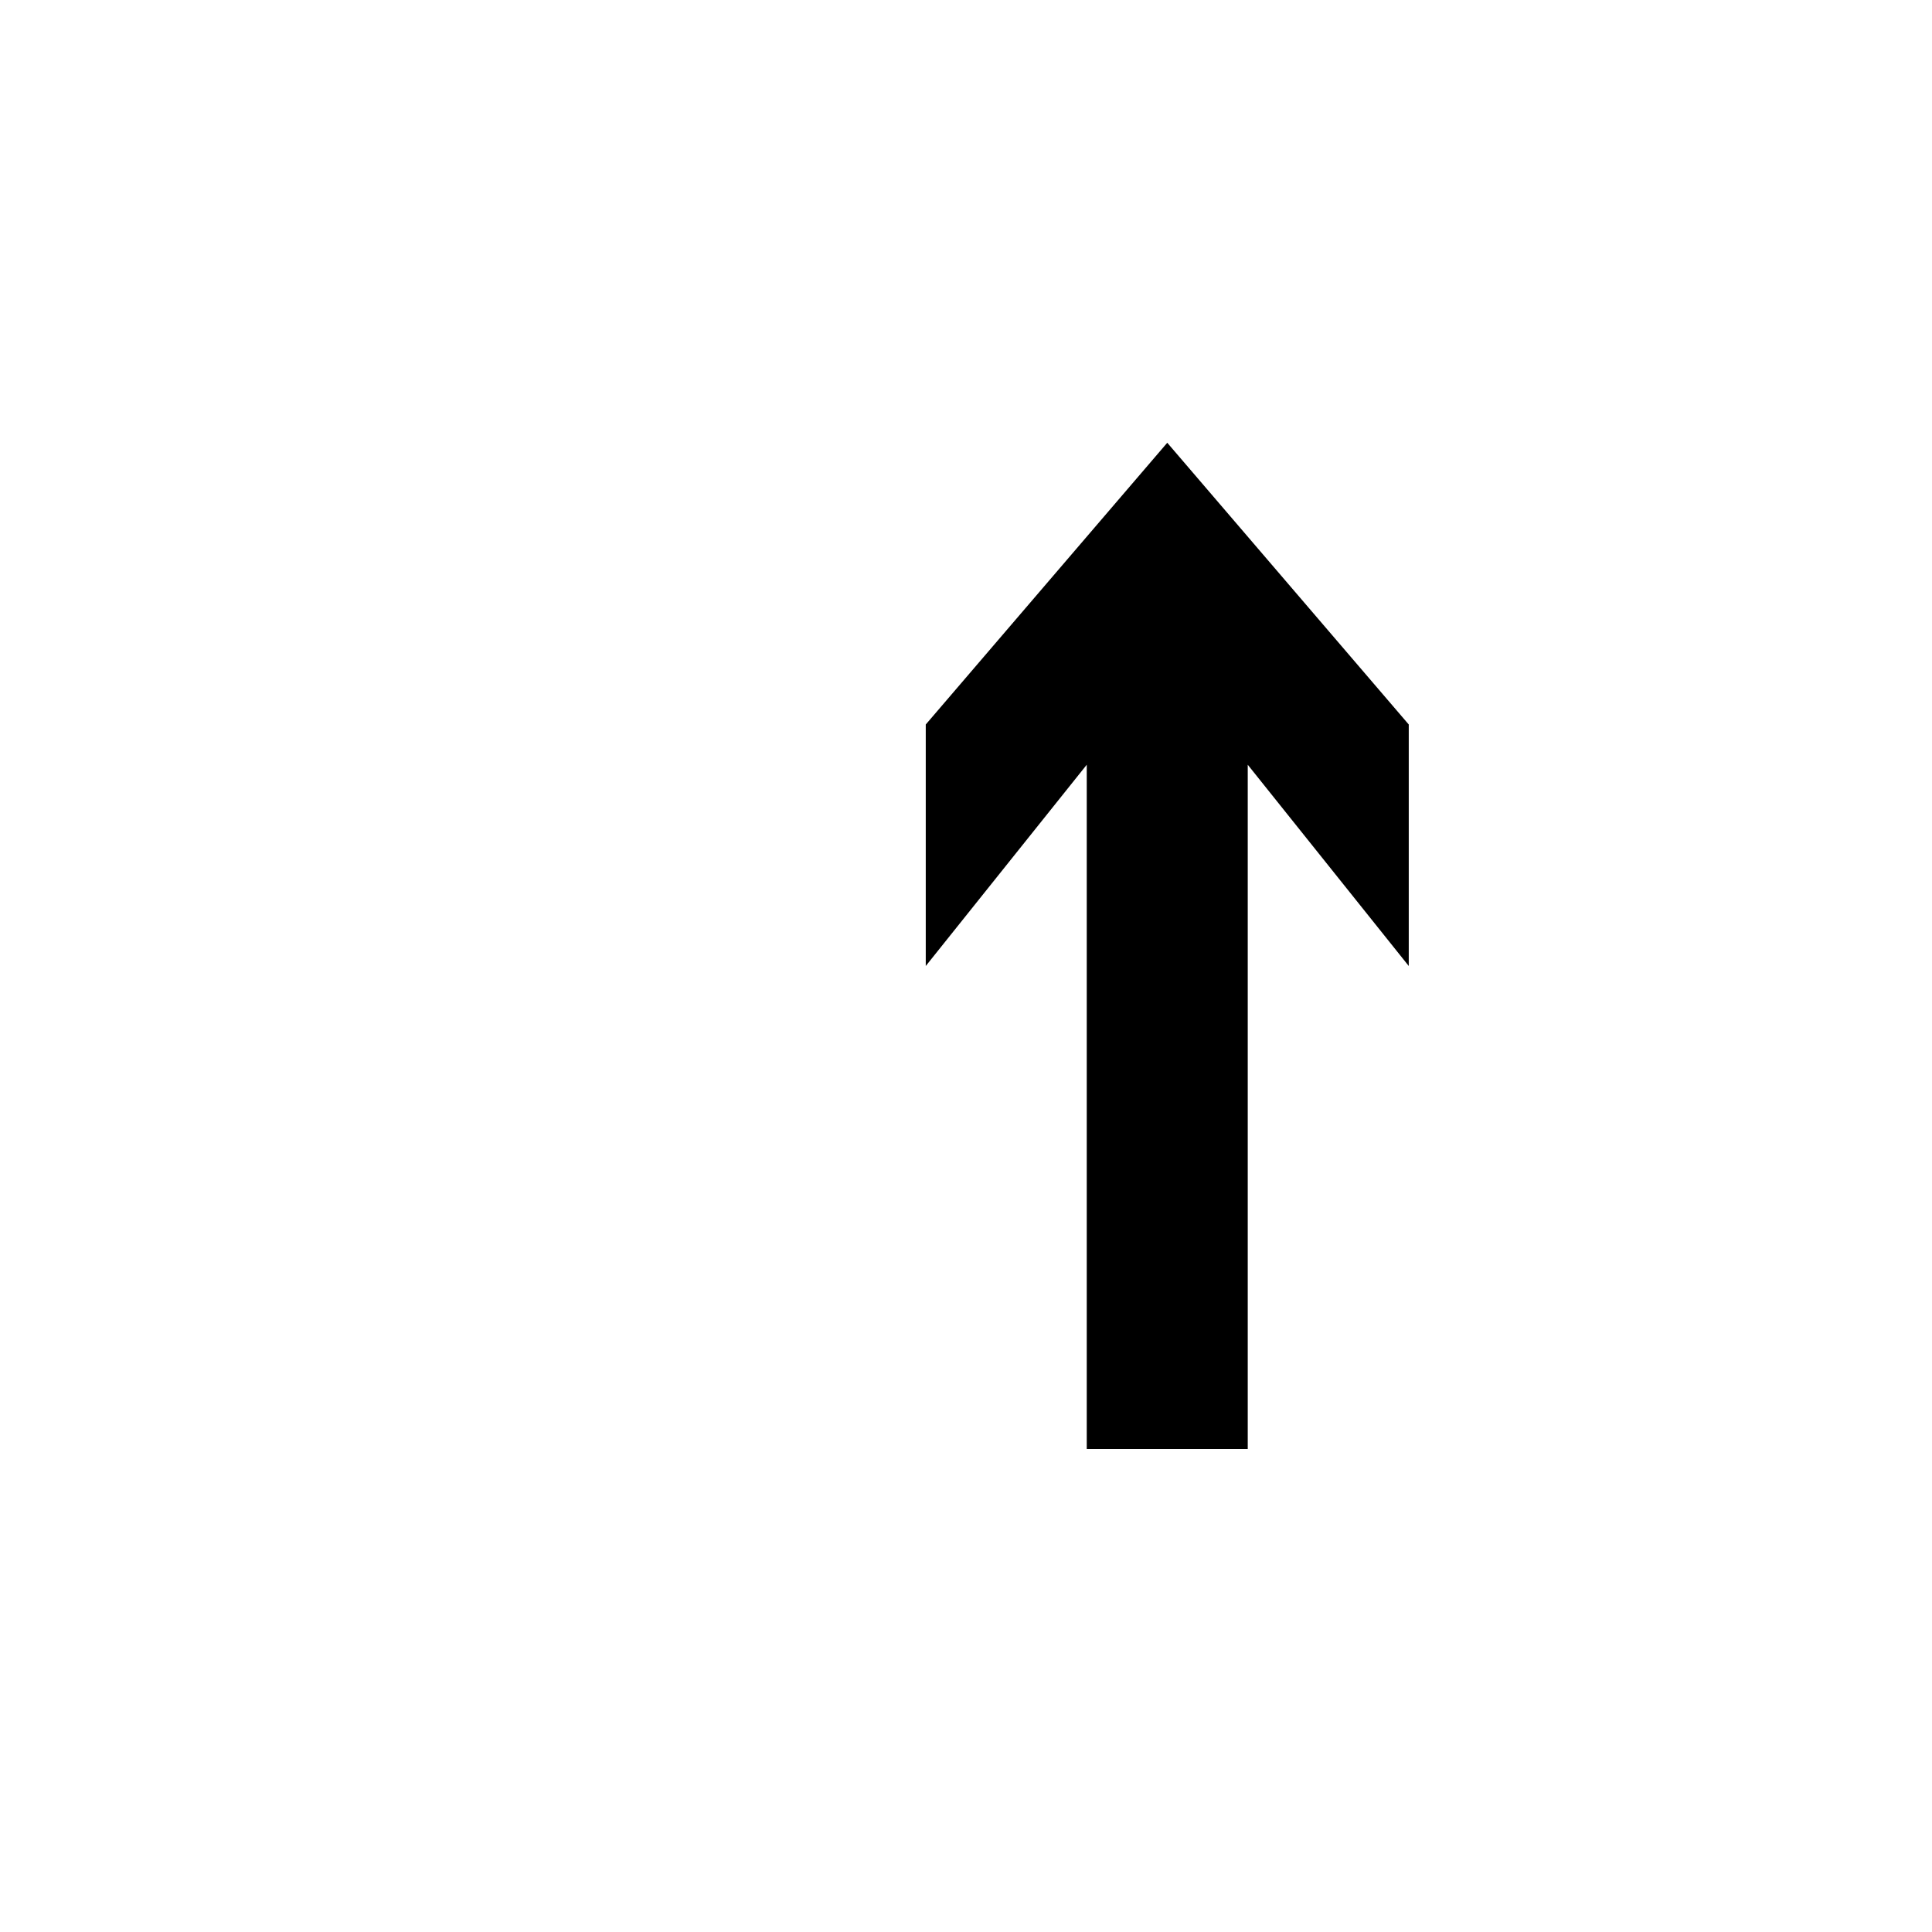
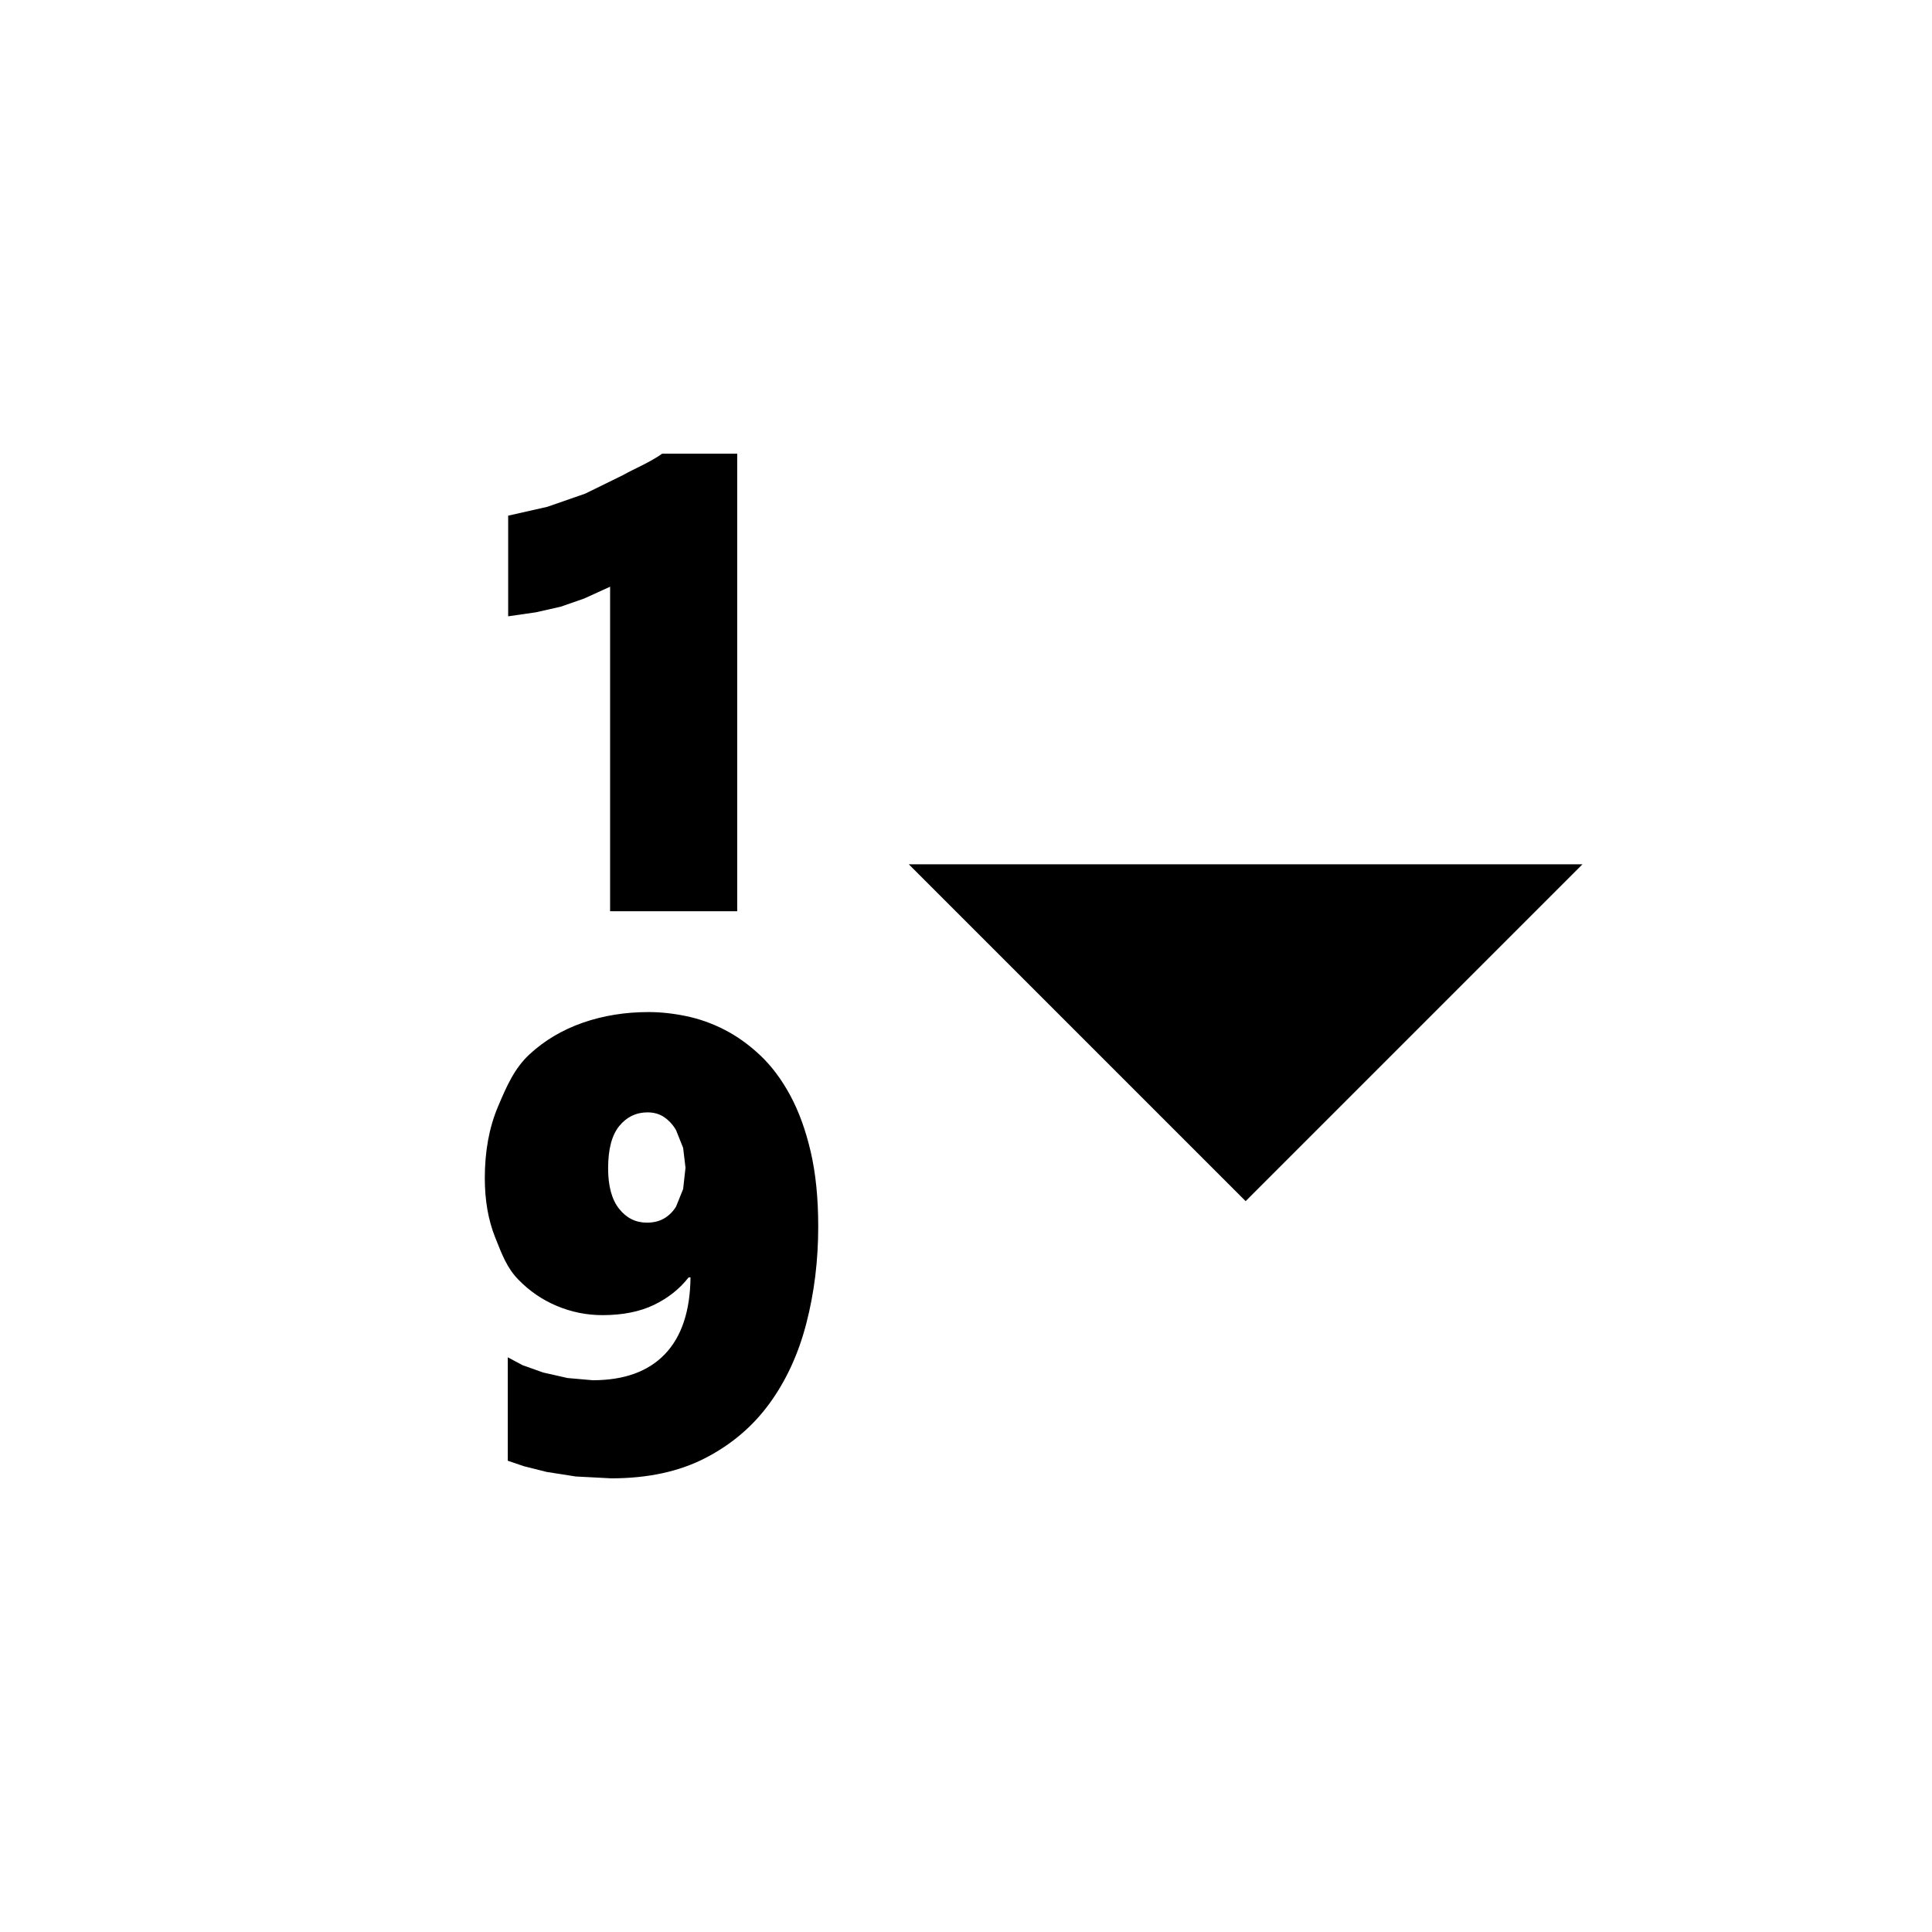
<svg xmlns="http://www.w3.org/2000/svg" version="1.1" baseProfile="full" width="76" height="76" viewBox="0 0 76.00 76.00" enable-background="new 0 0 76.00 76.00" xml:space="preserve">
-   <g />
-   <g />
-   <path fill="#000000" fill-opacity="1" stroke-width="0.2" stroke-linejoin="round" d="M 42.75,57L 49.083,57L 49.083,30.083L 55.417,38L 55.417,28.5L 45.917,17.417L 36.417,28.5L 36.417,38L 42.75,30.083L 42.75,57 Z " />
+   <path fill="#000000" fill-opacity="1" stroke-linejoin="round" d="M 62.25,34L 49,47.25L 35.75,34L 62.25,34 Z M 24,35.846L 24,23.08L 22.978,23.545L 22.056,23.866L 21.078,24.087L 19.99,24.244L 19.99,20.285L 21.529,19.937L 23.02,19.419L 24.51,18.688C 25.009,18.407 25.522,18.215 26.05,17.846L 29,17.846L 29,35.846L 24,35.846 Z M 32.187,48.247C 32.187,49.582 32.032,50.85 31.721,52.051C 31.412,53.251 30.929,54.303 30.273,55.205C 29.617,56.108 28.774,56.825 27.743,57.357C 26.713,57.889 25.48,58.154 24.044,58.154L 22.649,58.081L 21.499,57.901L 20.608,57.677L 19.975,57.462L 19.975,53.392L 20.551,53.701L 21.369,53.992L 22.326,54.208L 23.316,54.295C 24.554,54.295 25.5,53.953 26.156,53.268C 26.812,52.583 27.148,51.577 27.163,50.25L 27.088,50.25C 26.735,50.703 26.279,51.064 25.723,51.332C 25.166,51.6 24.492,51.734 23.7,51.734C 23.082,51.734 22.487,51.615 21.913,51.376C 21.339,51.137 20.829,50.789 20.385,50.331C 19.94,49.873 19.741,49.337 19.473,48.661C 19.205,47.986 19.071,47.214 19.071,46.346C 19.071,45.29 19.242,44.357 19.584,43.545C 19.926,42.734 20.236,42.023 20.83,41.474C 21.424,40.925 22.123,40.511 22.926,40.231C 23.73,39.951 24.593,39.812 25.517,39.812C 25.987,39.812 26.479,39.865 26.995,39.972C 27.511,40.079 28.015,40.258 28.505,40.51C 28.996,40.762 29.464,41.098 29.909,41.517C 30.353,41.937 30.745,42.46 31.084,43.087C 31.423,43.714 31.692,44.452 31.89,45.302C 32.088,46.151 32.187,47.133 32.187,48.247 Z M 26.966,45.935L 26.873,45.155L 26.593,44.455C 26.47,44.243 26.315,44.075 26.13,43.948C 25.946,43.821 25.725,43.758 25.469,43.758C 25.023,43.758 24.654,43.937 24.361,44.294C 24.068,44.652 23.922,45.207 23.922,45.959C 23.922,46.658 24.066,47.189 24.355,47.552C 24.644,47.915 25.008,48.096 25.446,48.096C 25.709,48.096 25.936,48.041 26.125,47.93C 26.313,47.819 26.47,47.665 26.593,47.467L 26.873,46.774L 26.966,45.935 Z " />
</svg>
